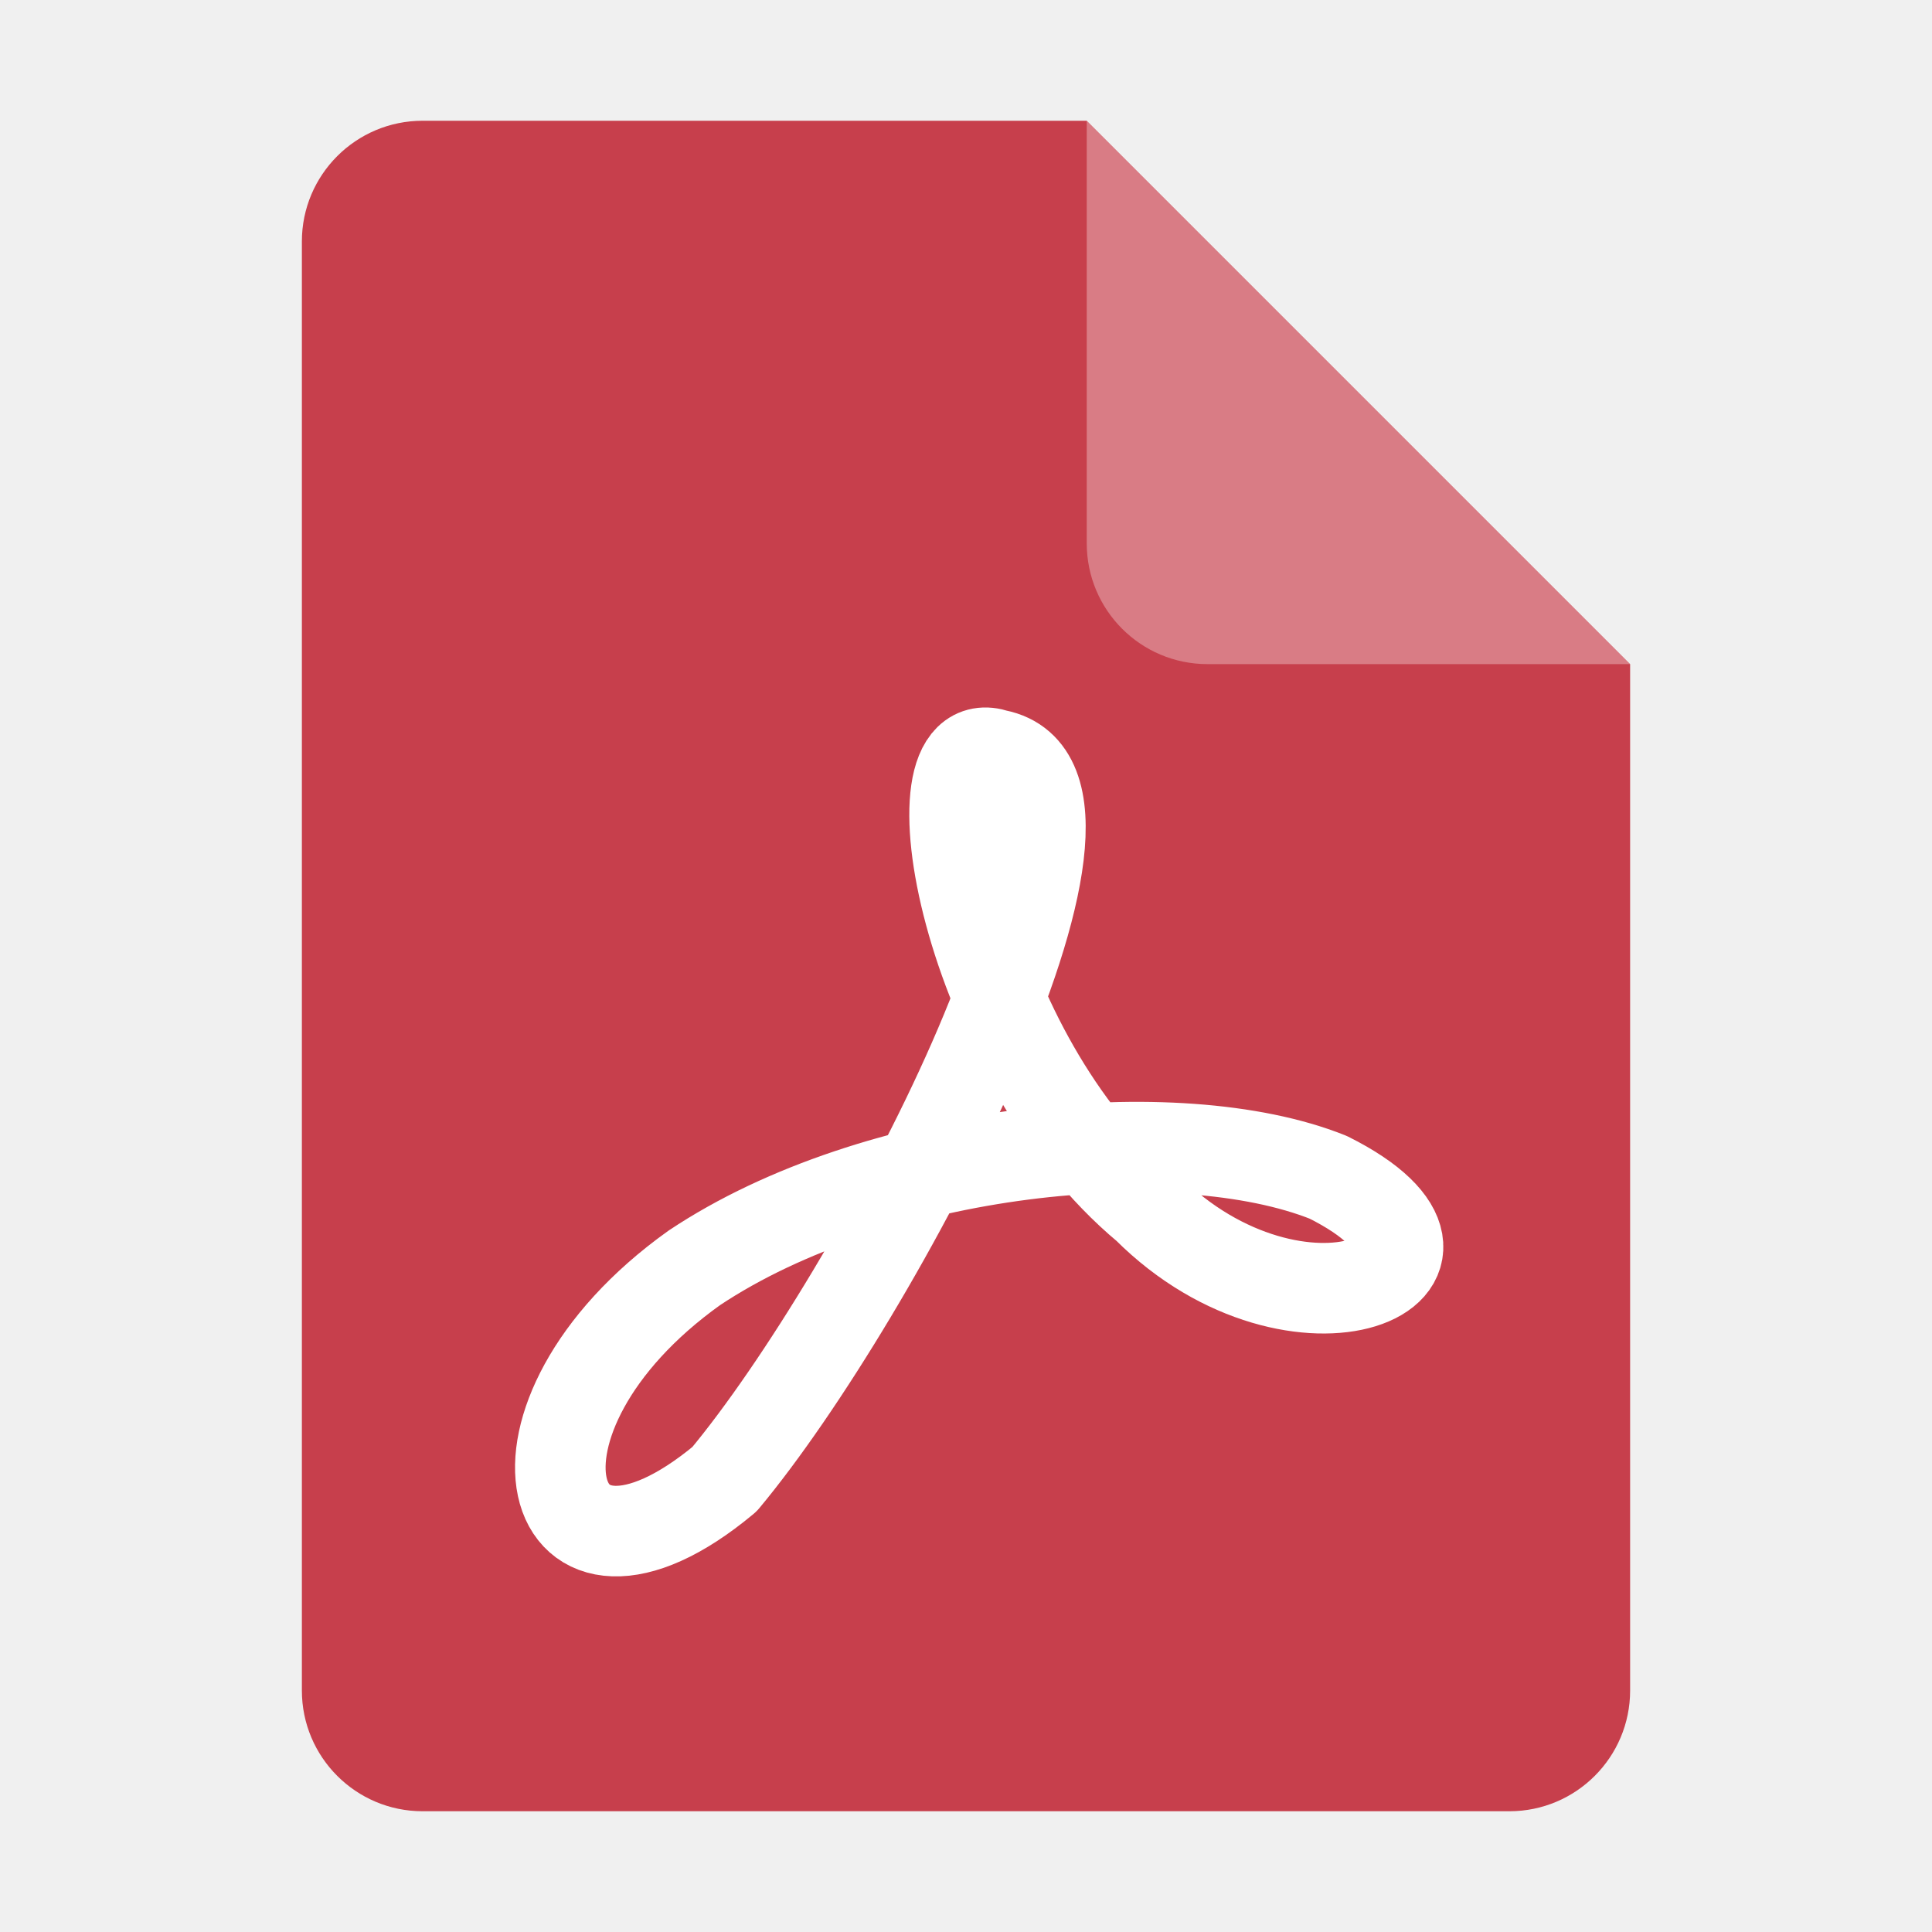
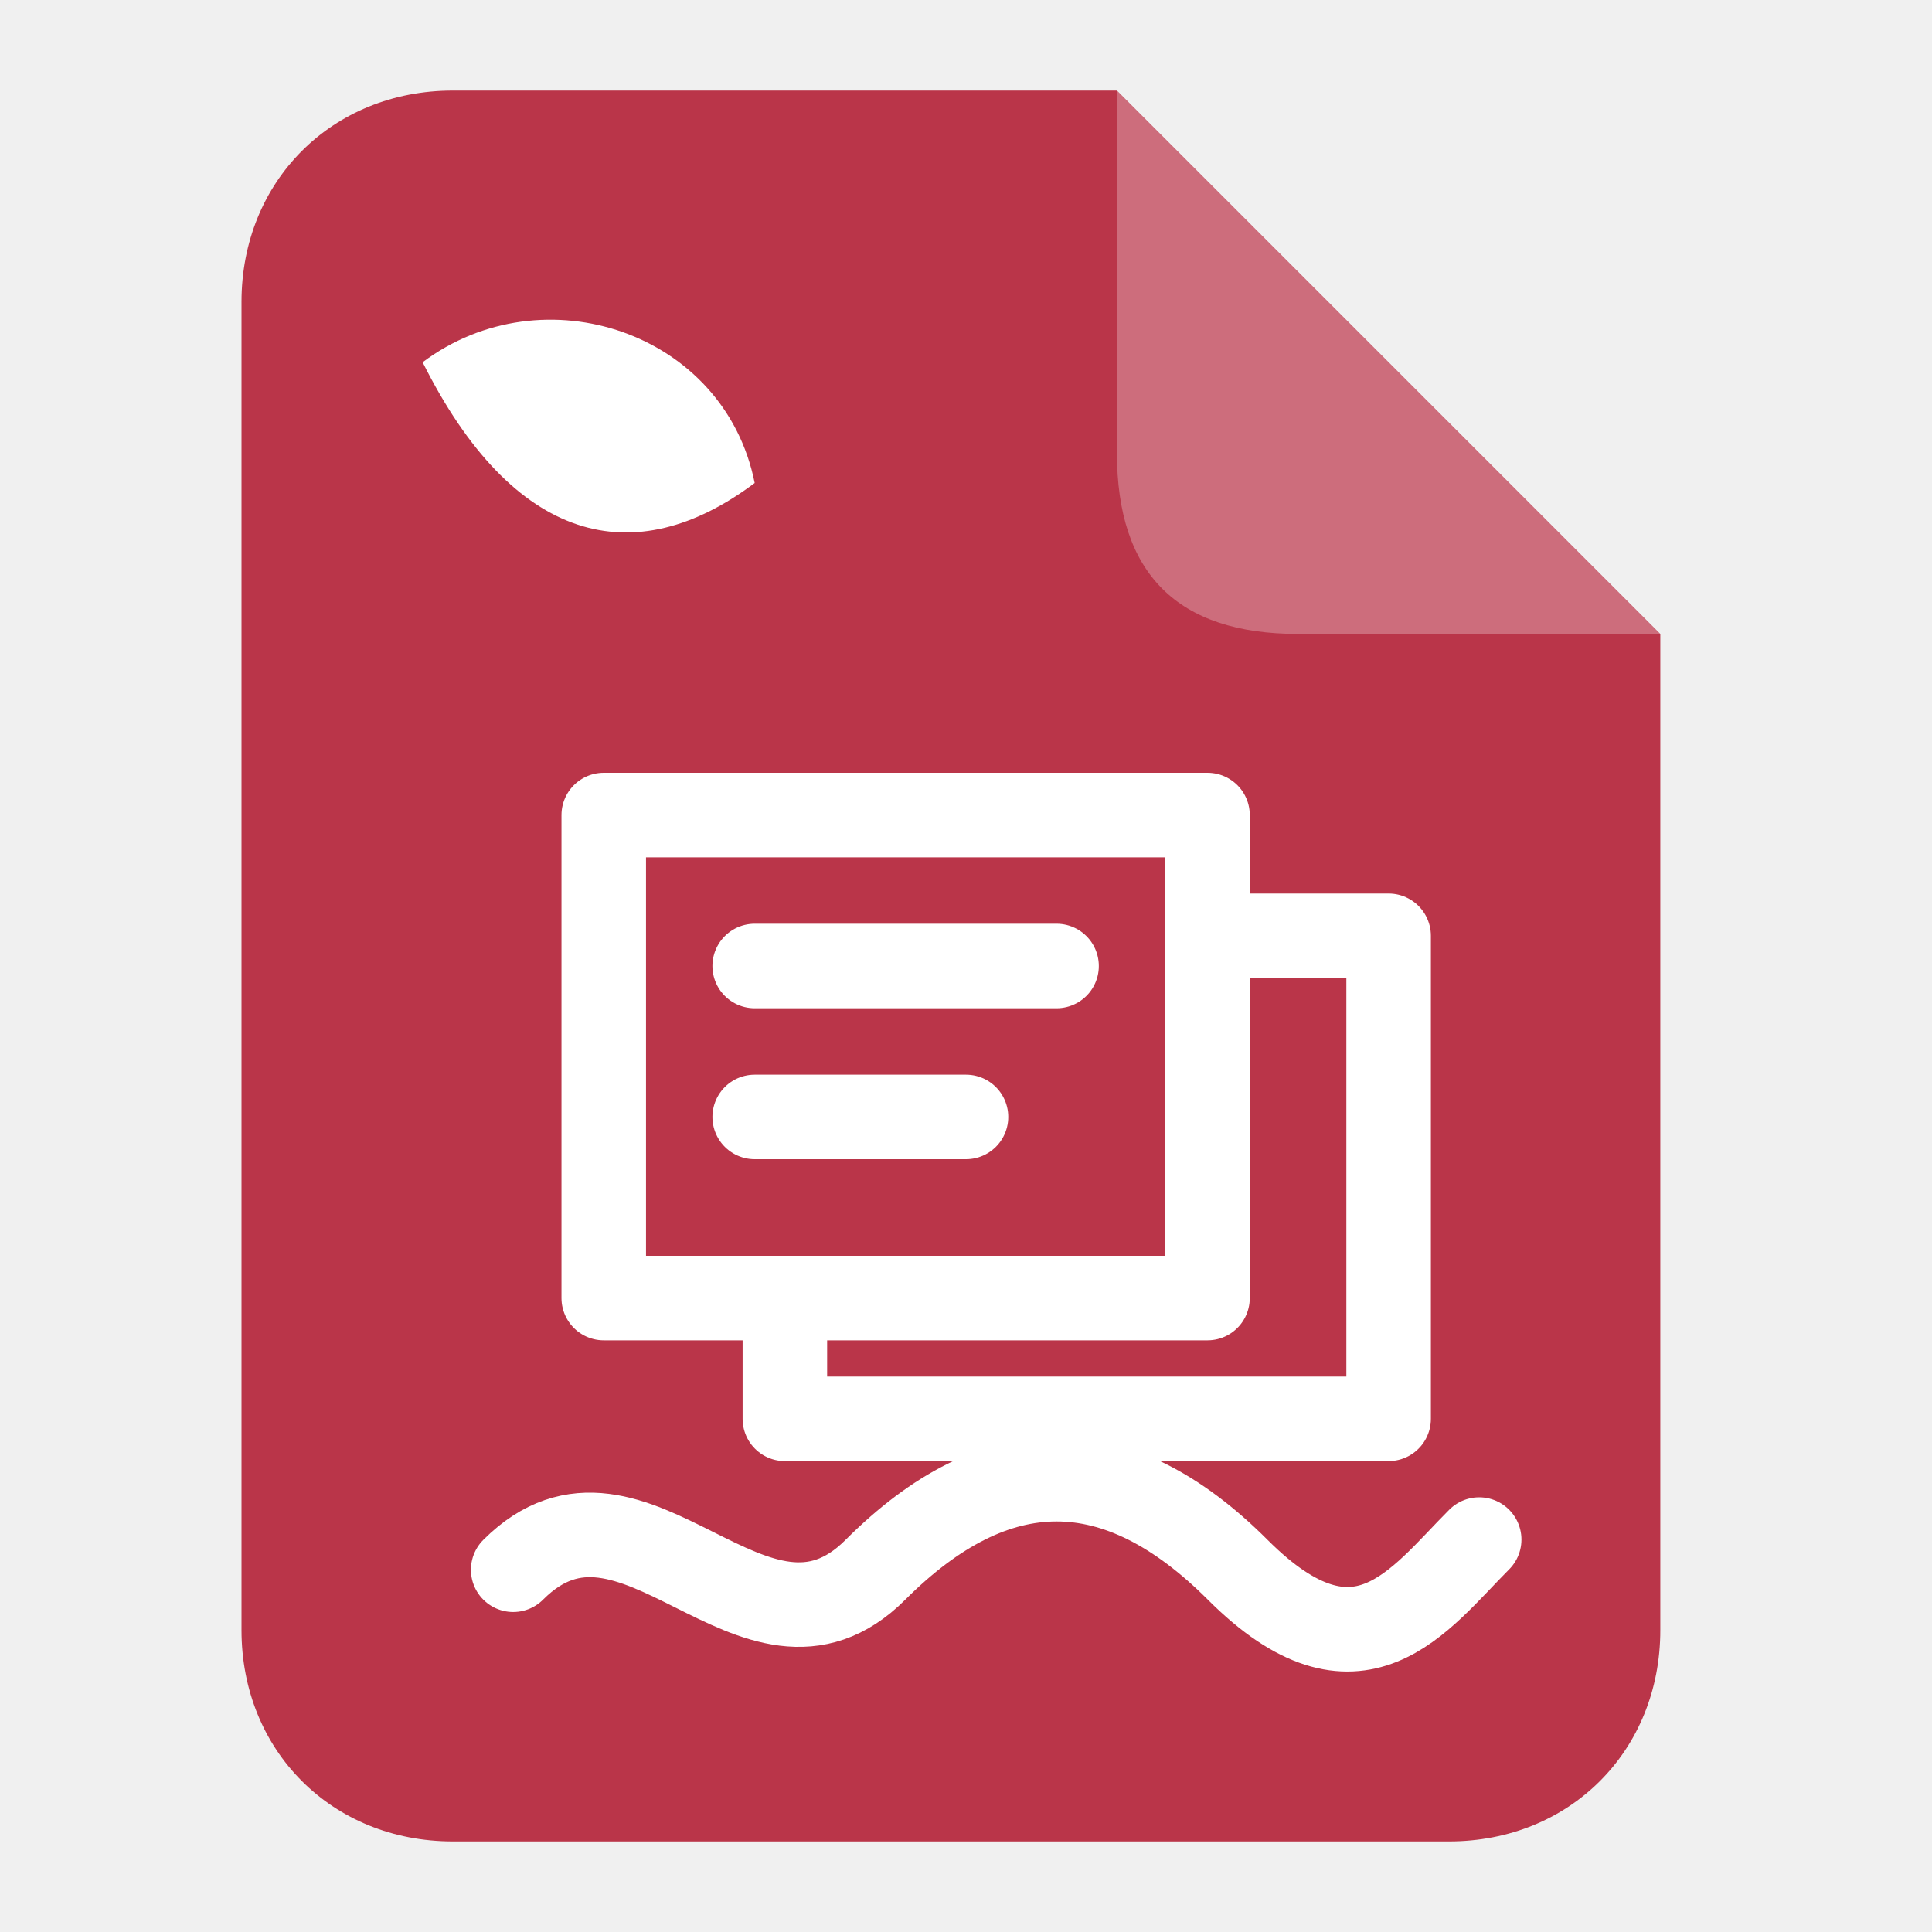
<svg xmlns="http://www.w3.org/2000/svg" viewBox="0 0 64 64">
-   <path d="M14 4H36L54 22V56A4 4 0 0 1 50 60H14A4 4 0 0 1 10 56V8A4 4 0 0 1 14 4Z" fill="#C73F4C" />
-   <path d="M36 4V18A4 4 0 0 0 40 22H54Z" fill="#FFFFFF" opacity="0.32" />
-   <g fill="none" stroke="#FFFFFF" stroke-width="3" stroke-linecap="round" stroke-linejoin="round">
-     <path d="M24 49C18 54 16 47 23 42C29 38 39 37 44 39C50 42 43 45 38 40C32 35 30 24 33 25C38 26 29 43 24 49Z" />
+   <path d="M15 3H37L55 21V54C55 58 52 61 48 61H15C11 61 8 58 8 54V10C8 6 11 3 15 3Z" fill="#BA3549" />
+   <path d="M37 3V15C37 19 39 21 43 21H55Z" fill="#FFFFFF" opacity="0.28" />
+   <g fill="none" stroke="#FFFFFF" stroke-width="2.8" stroke-linecap="round" stroke-linejoin="round">
+     <path d="M20 27H40V43H20ZM40 31H46V47H26V43M25 32H35M25 37H32" />
+     <path d="M17 52C21 48 25 56 29 52S37 48 41 52S47 53 49 51" />
  </g>
+   <path d="M14 12C18 9 24 11 25 16C21 19 17 18 14 12Z" fill="#FFFFFF" />
</svg>
